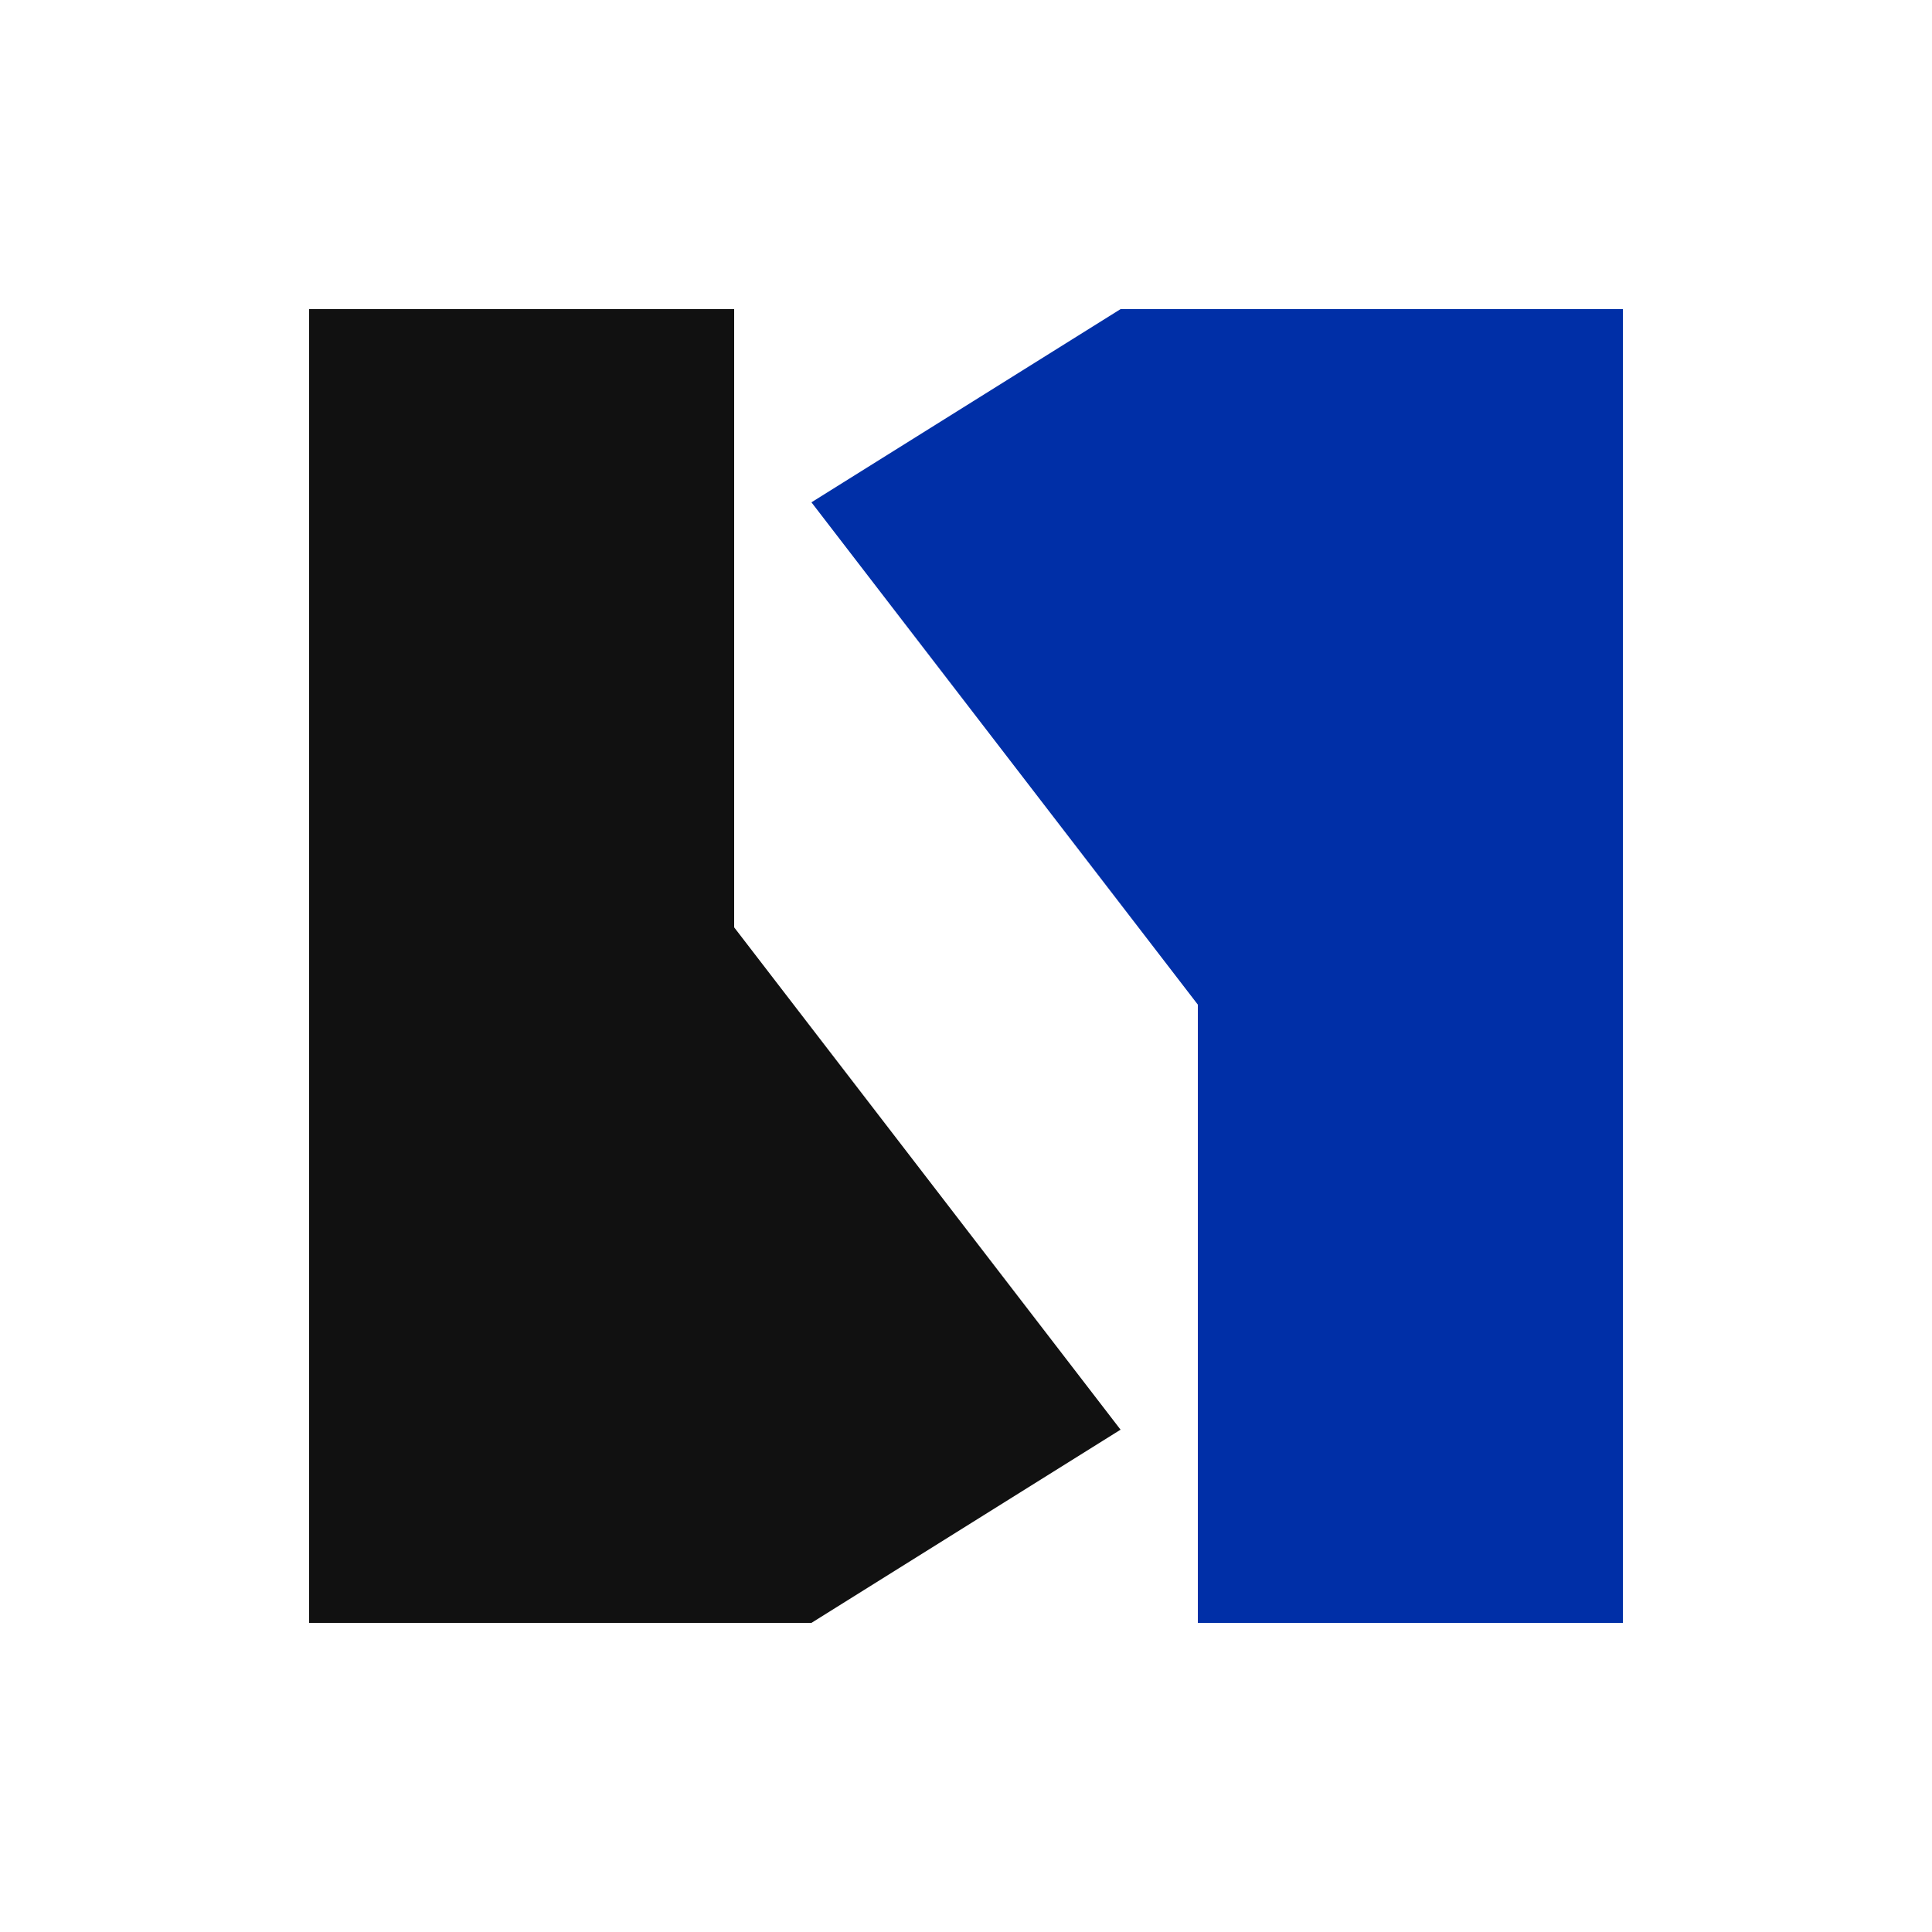
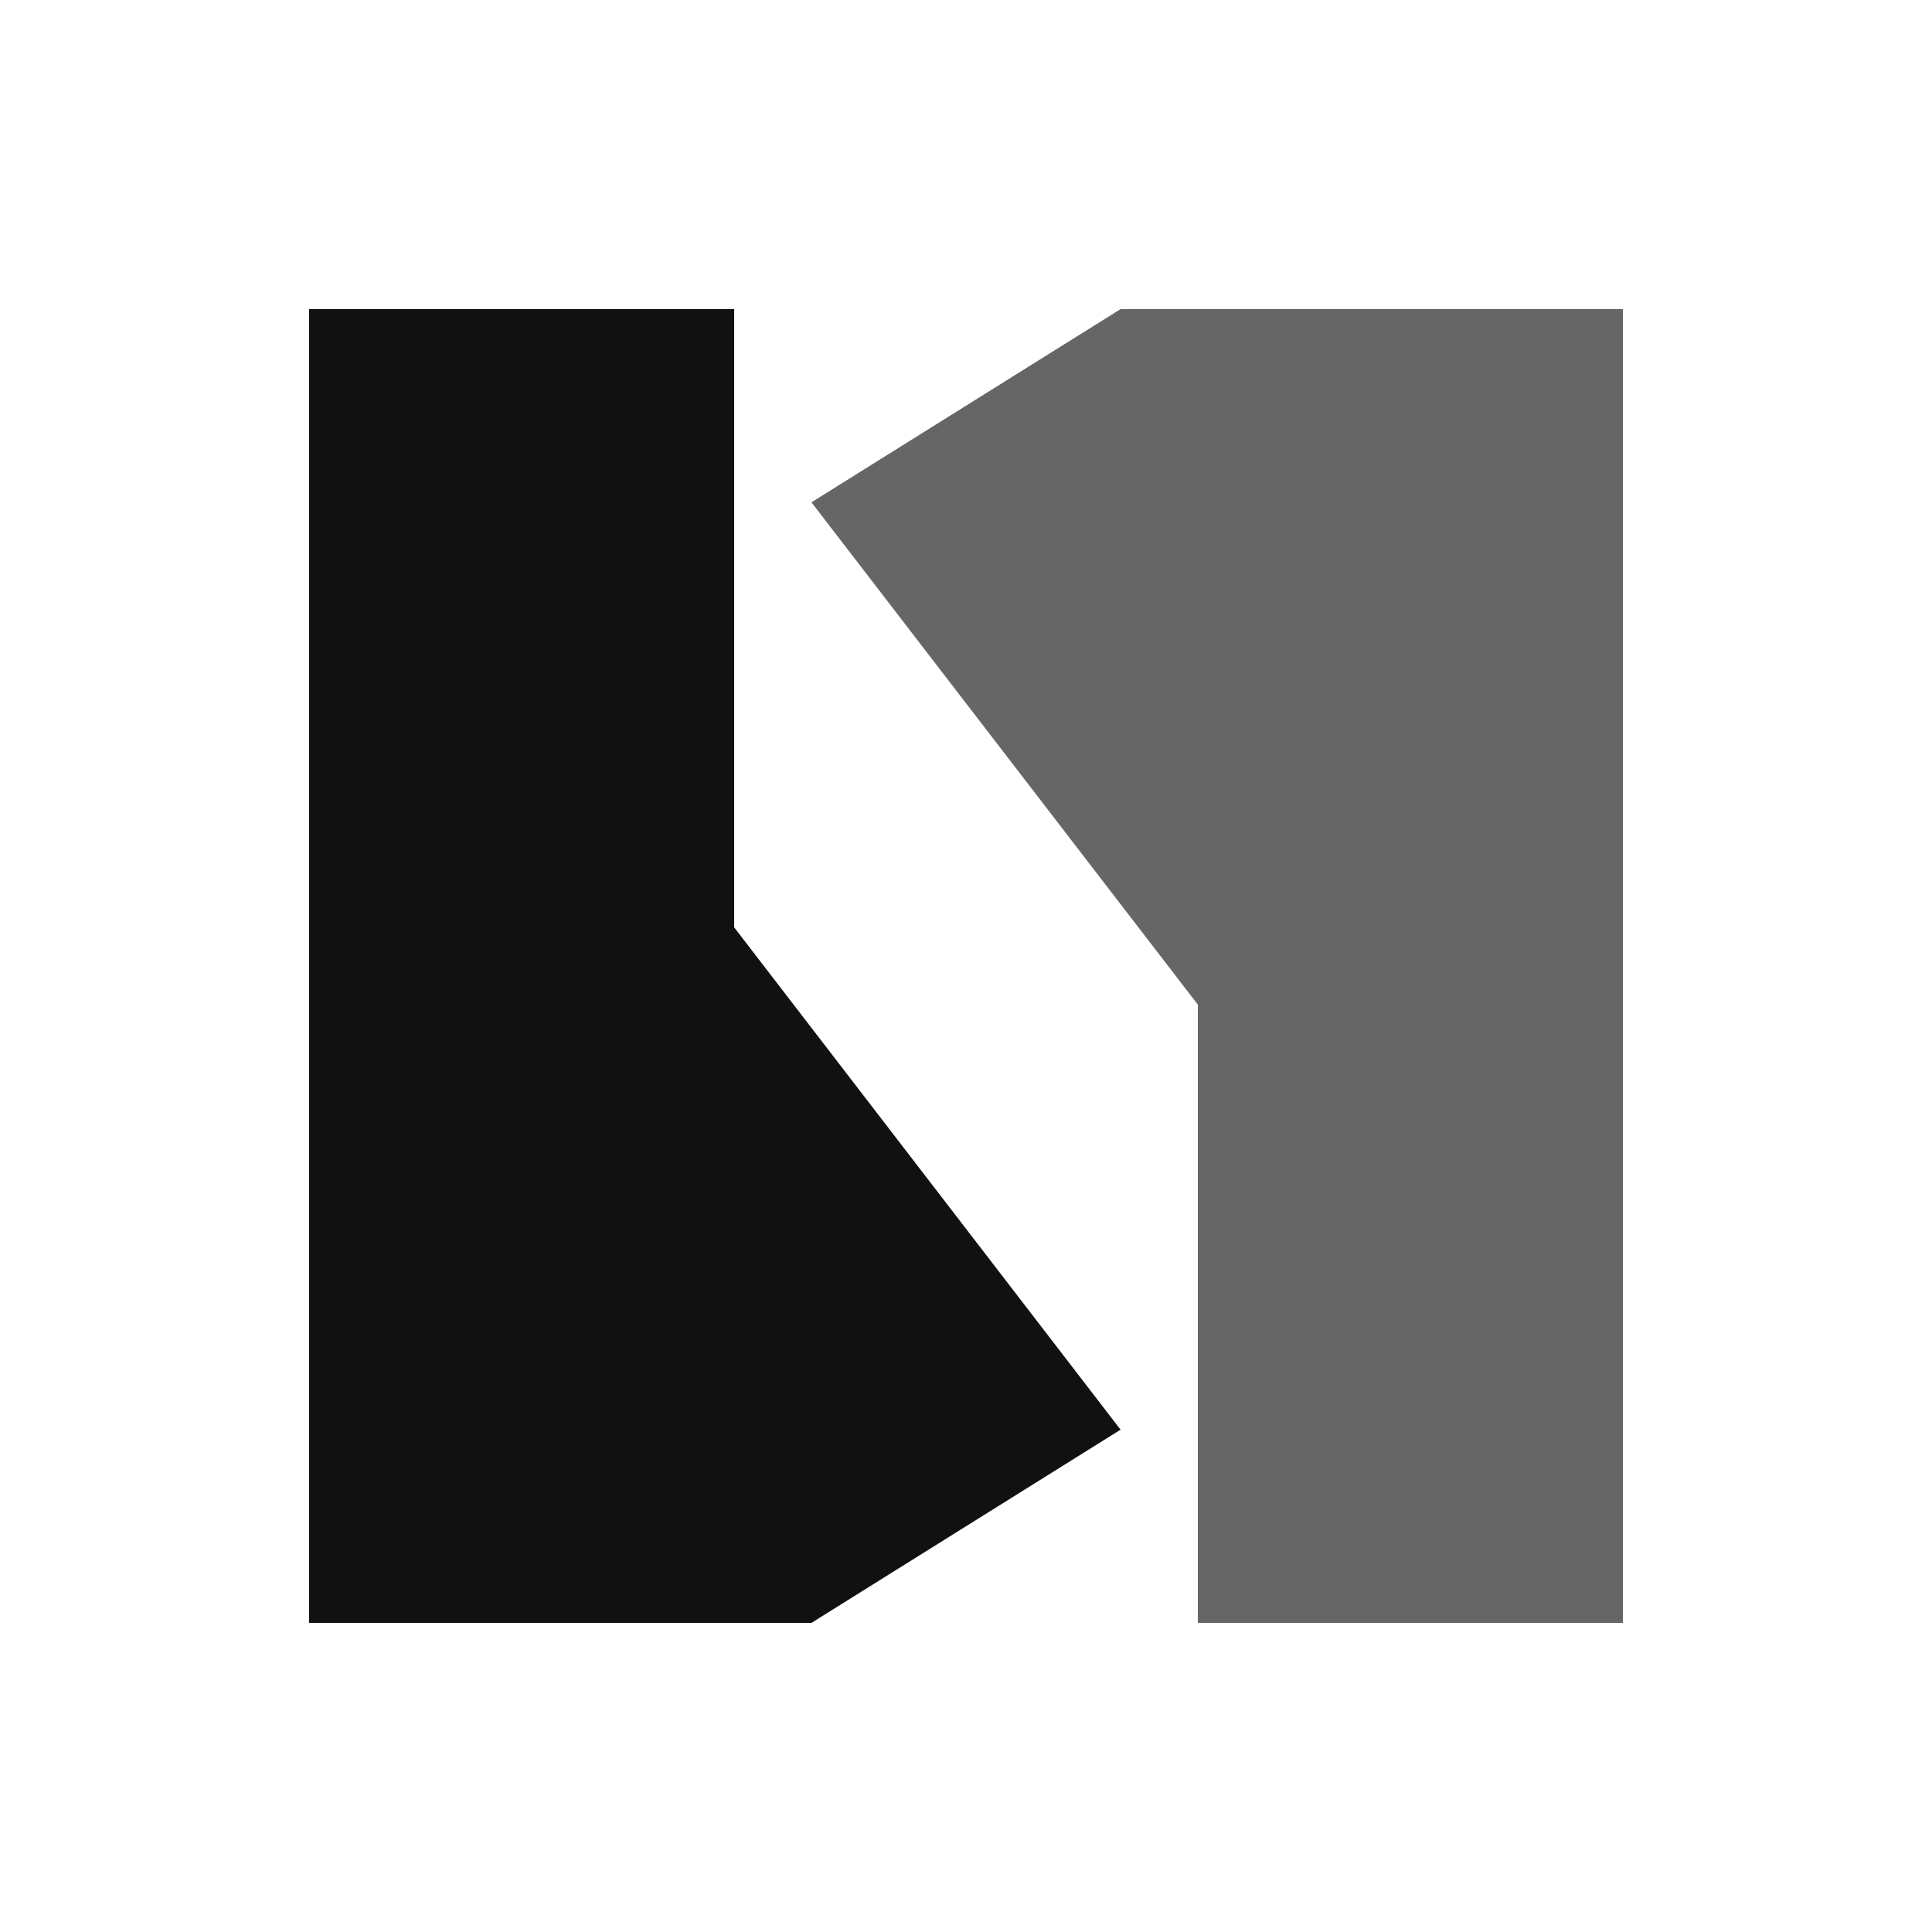
<svg xmlns="http://www.w3.org/2000/svg" viewBox="0 0 100 100" fill="none" role="img" aria-label="Naga logo">
  <path d="M16 16H38V48L58 74L42 84H16V16Z" fill="#111111" />
-   <path d="M84 84H62V52L42 26L58 16H84V84Z" fill="#002FA7" />
+   <path d="M84 84H62V52L42 26L58 16H84V84Z" fill="#666666" />
</svg>
